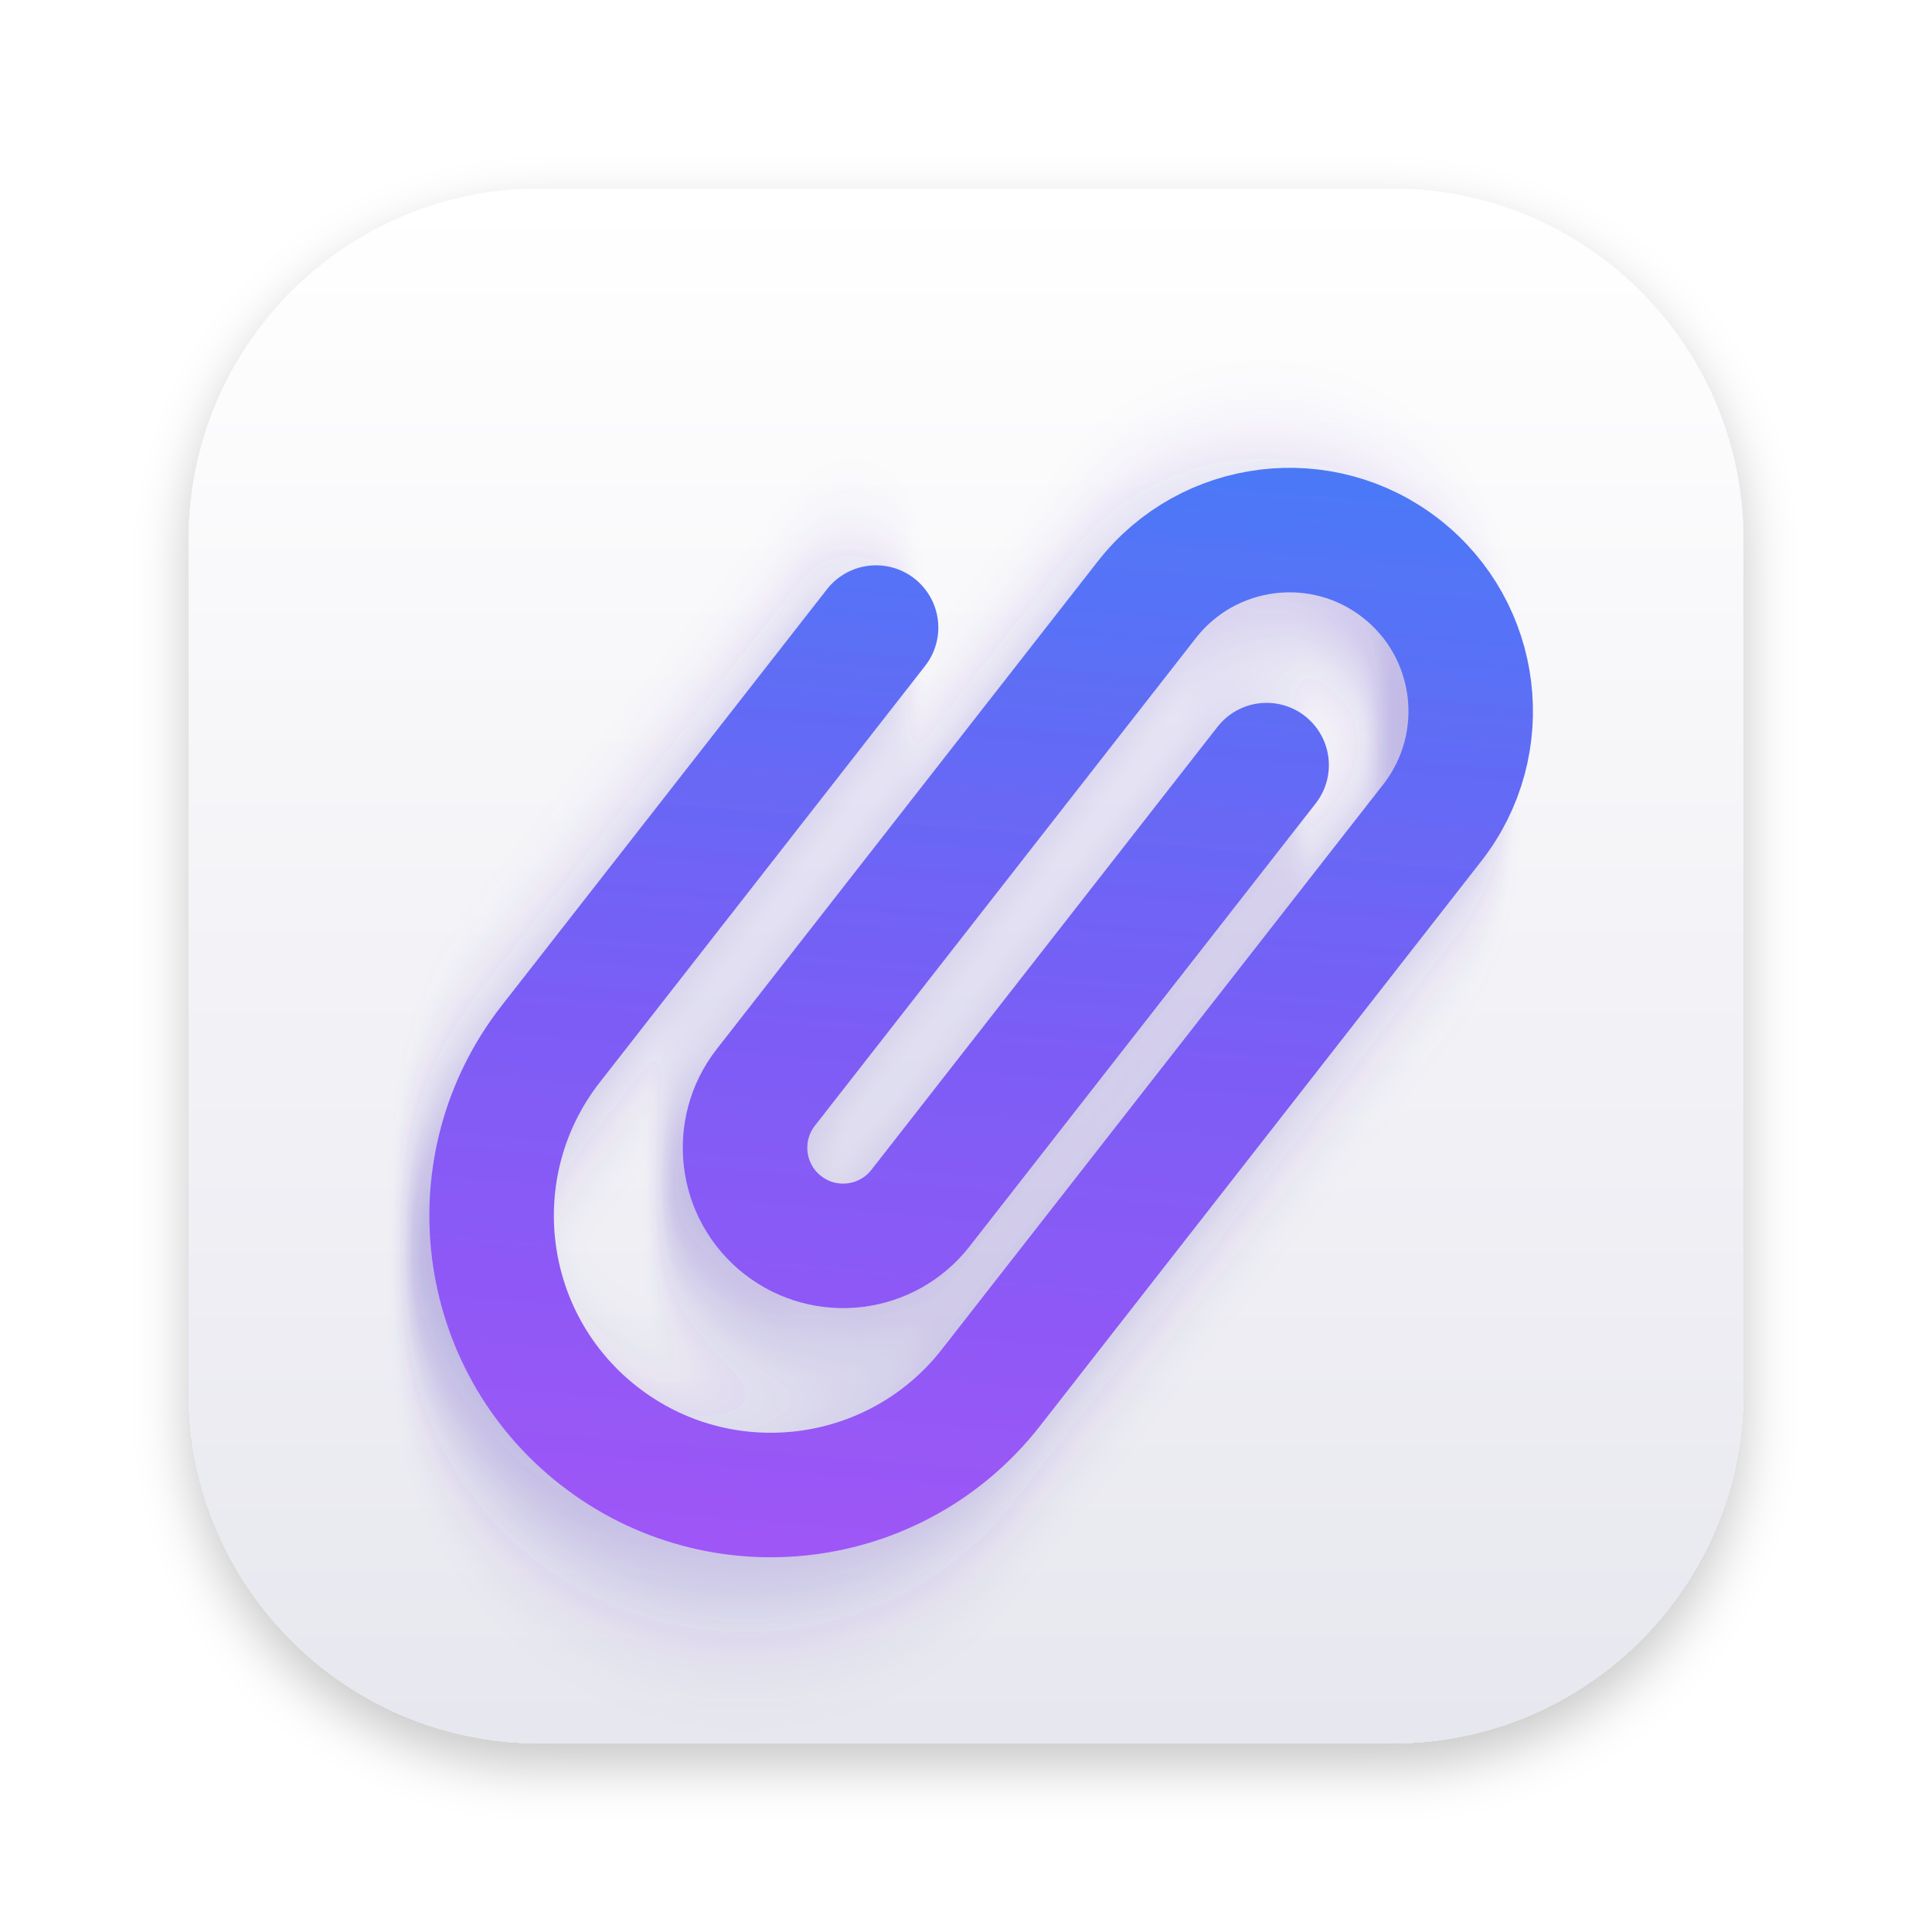
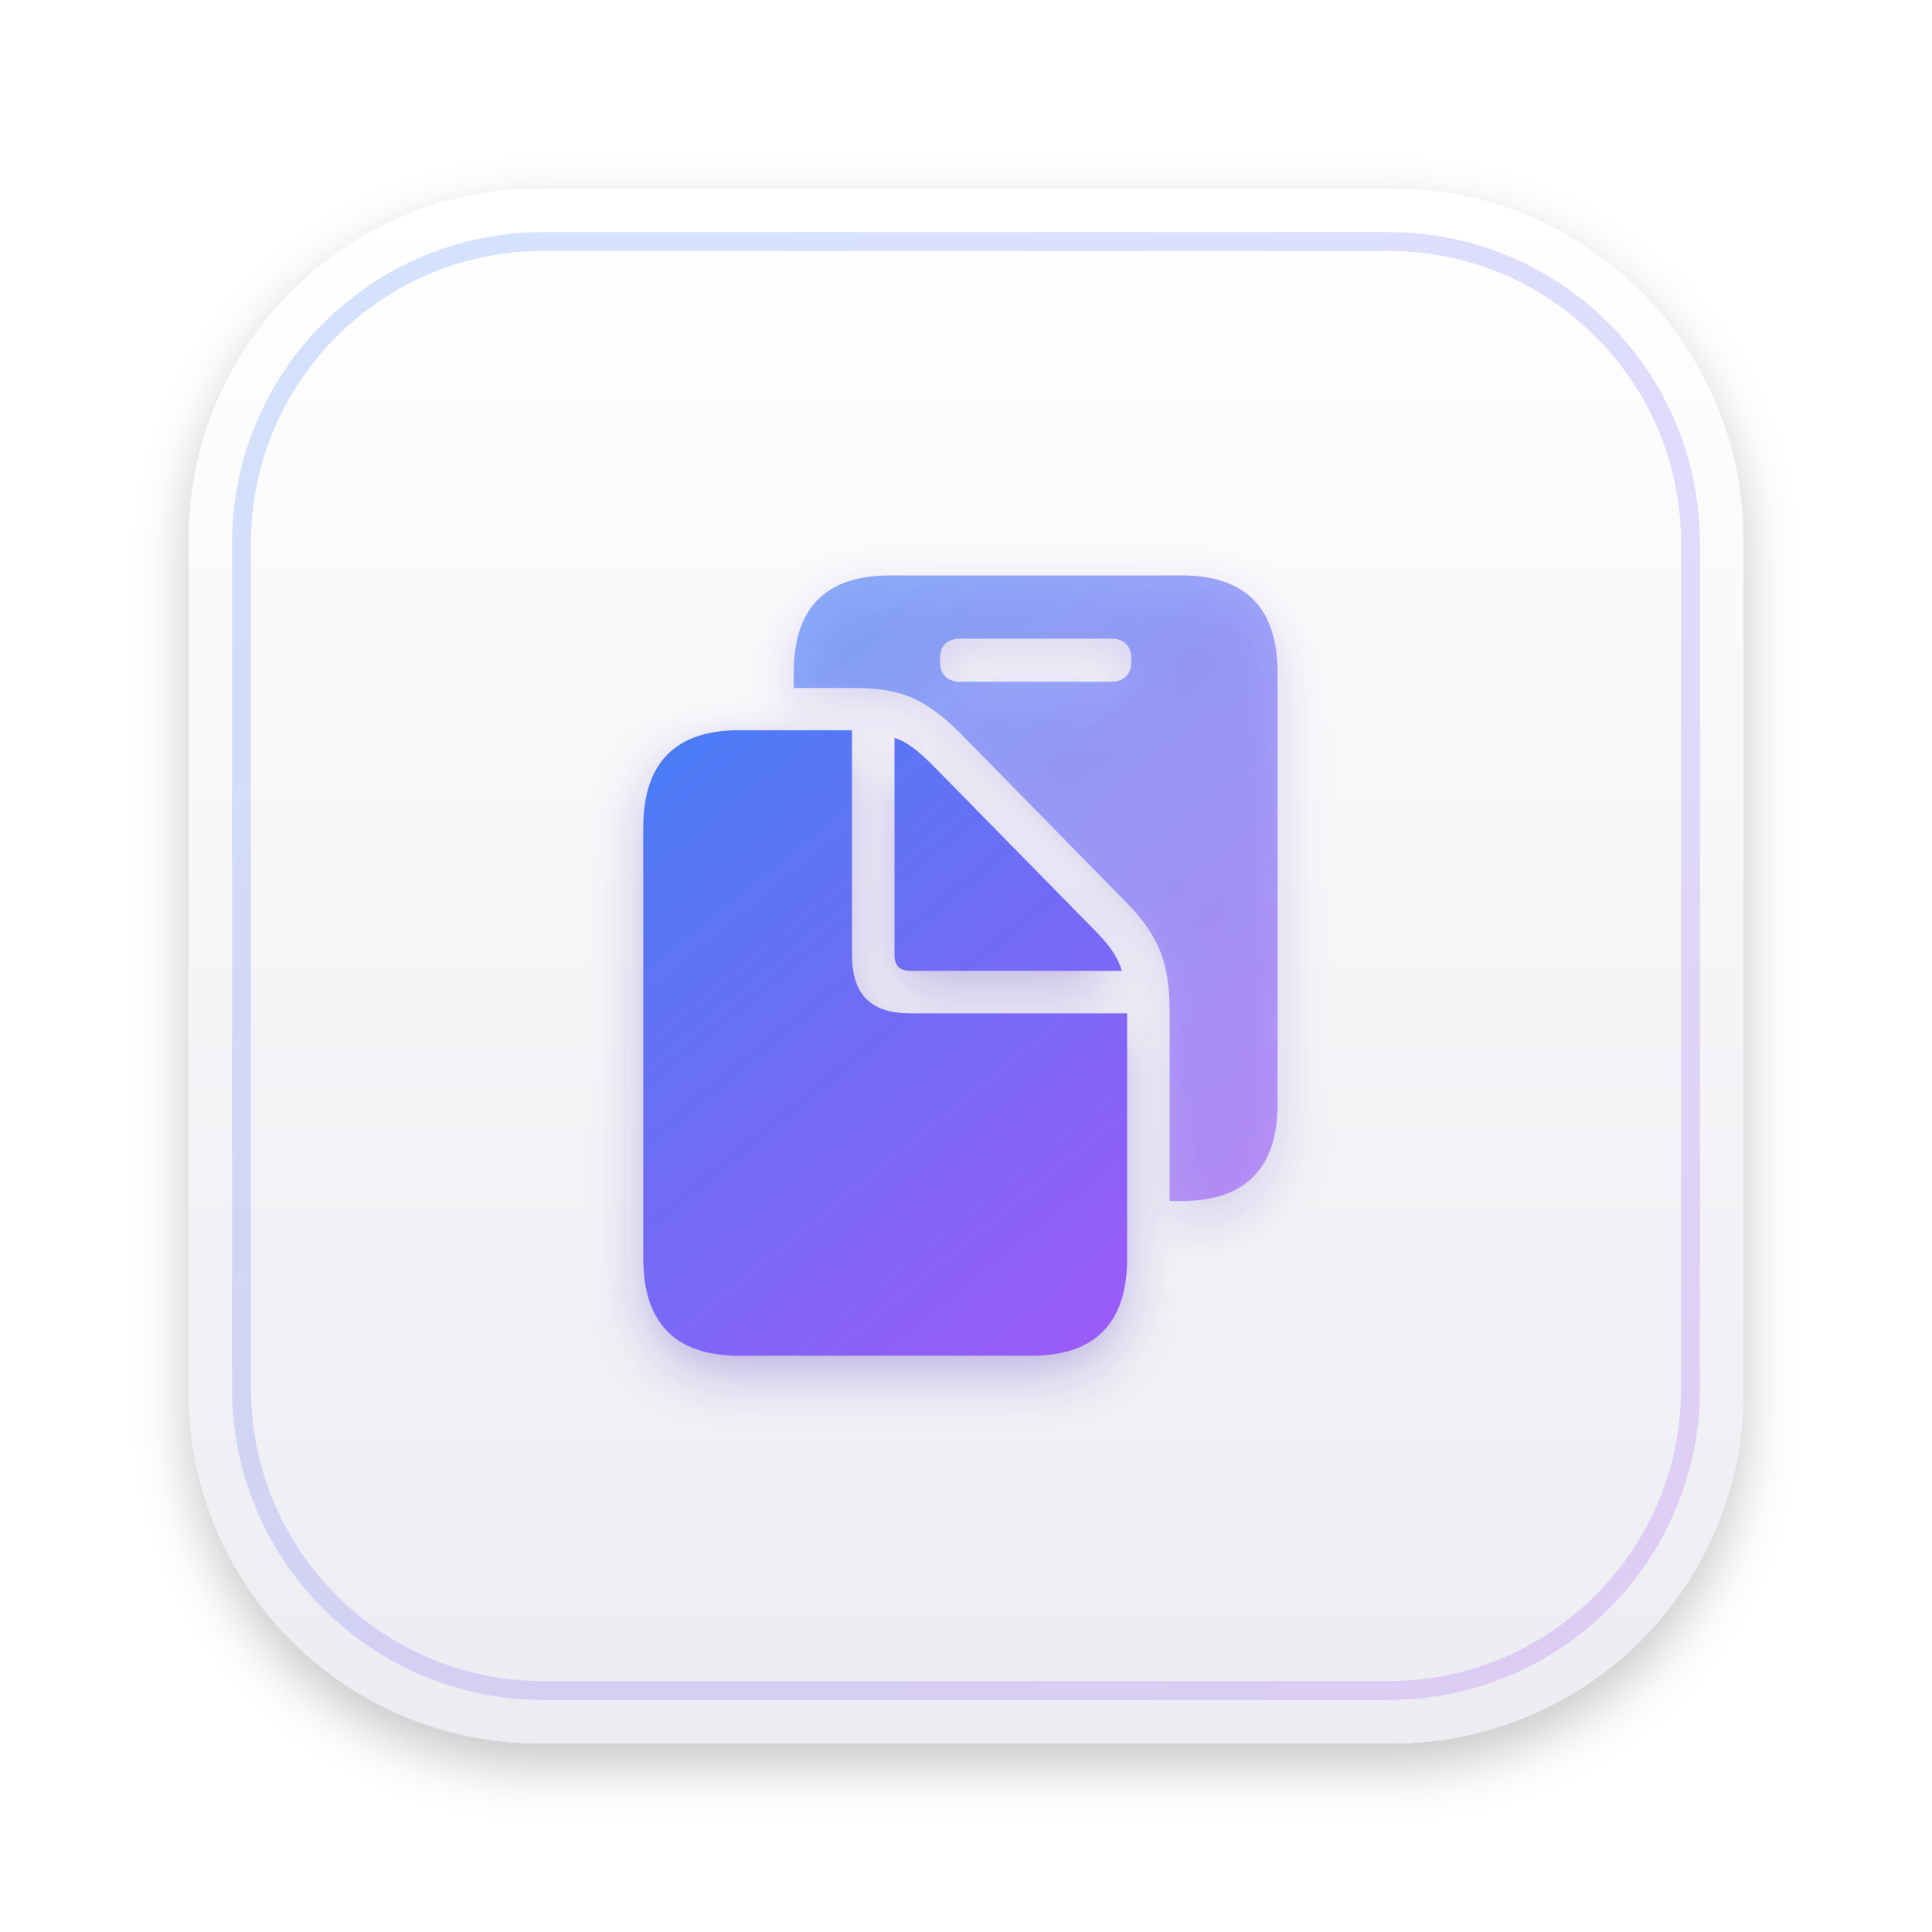
<svg xmlns="http://www.w3.org/2000/svg" width="1024" height="1024" viewBox="0 0 1024 1024">
  <defs>
    <linearGradient id="bg" x1="0" y1="0" x2="0" y2="1">
      <stop offset="0" stop-color="#FFFFFF" />
-       <stop offset="1" stop-color="#E7E7EF" />
+       <stop offset="1" stop-color="#ECECF2" />
    </linearGradient>
-     <linearGradient id="wire" x1="300" y1="200" x2="720" y2="840" gradientUnits="userSpaceOnUse">
+     <linearGradient id="brand" x1="1.3" y1="1.3" x2="21.3" y2="25.9" gradientUnits="userSpaceOnUse">
      <stop offset="0" stop-color="#3B82F6" />
-       <stop offset="0.55" stop-color="#7C5CF5" />
+       <stop offset="1" stop-color="#A855F7" />
+     </linearGradient>
+     <linearGradient id="ring" x1="128" y1="128" x2="896" y2="896" gradientUnits="userSpaceOnUse">
+       <stop offset="0" stop-color="#3B82F6" />
      <stop offset="1" stop-color="#A855F7" />
    </linearGradient>
    <filter id="icon" x="-10%" y="-10%" width="120%" height="125%">
      <feDropShadow dx="0" dy="12" stdDeviation="14" flood-color="#000000" flood-opacity="0.22" />
    </filter>
-     <filter id="drop" x="-30%" y="-30%" width="160%" height="160%">
-       <feDropShadow dx="0" dy="22" stdDeviation="24" flood-color="#4B2FB8" flood-opacity="0.3" />
+     <filter id="glyph" x="-20%" y="-20%" width="140%" height="140%">
+       <feDropShadow dx="0" dy="0.6" stdDeviation="0.8" flood-color="#4B2FB8" flood-opacity="0.3" />
    </filter>
  </defs>
  <rect x="100" y="100" width="824" height="824" rx="186" fill="url(#bg)" filter="url(#icon)" />
-   <g transform="rotate(38 512 512)">
-     <path d="M572 330 V628 A52 52 0 0 1 468 628 V300 A96 96 0 0 1 660 300 V680 A148 148 0 0 1 364 680 V400" fill="none" stroke="url(#wire)" stroke-width="66" stroke-linecap="round" stroke-linejoin="round" filter="url(#drop)" />
+   <rect x="128" y="128" width="768" height="768" rx="160" fill="none" stroke="url(#ring)" stroke-opacity="0.22" stroke-width="10" />
+   <g transform="translate(54.22 54.22) scale(5.7222)">
+     <g transform="translate(46.2 40) scale(2.942)" filter="url(#glyph)">
+       <path d="M21.299 4.365L21.299 17.93C21.299 19.961 20.293 20.996 18.271 20.996L17.9 20.996L17.9 15.088C17.9 13.77 17.715 12.803 16.582 11.641L11.367 6.328C10.117 5.049 9.268 4.844 7.9 4.844L6.064 4.844L6.064 4.365C6.064 2.324 7.07 1.299 9.092 1.299L18.271 1.299C20.293 1.299 21.299 2.324 21.299 4.365ZM11.299 3.291C10.869 3.291 10.674 3.564 10.674 3.867L10.674 4.072C10.674 4.365 10.869 4.648 11.299 4.648L16.064 4.648C16.484 4.648 16.689 4.365 16.689 4.072L16.689 3.867C16.689 3.564 16.484 3.291 16.064 3.291Z" fill="url(#brand)" fill-opacity="0.62" />
+       <path d="M1.328 22.803C1.328 24.844 2.344 25.869 4.355 25.869L13.535 25.869C15.557 25.869 16.562 24.834 16.562 22.803L16.562 15.088L9.746 15.088C8.486 15.088 7.9 14.492 7.9 13.242L7.9 6.172L4.355 6.172C2.344 6.172 1.328 7.197 1.328 9.238ZM9.736 13.75L16.396 13.75C16.289 13.369 16.064 13.018 15.635 12.568L10.42 7.256C9.98 6.816 9.609 6.523 9.238 6.416L9.238 13.252C9.238 13.584 9.404 13.75 9.736 13.75Z" fill="url(#brand)" />
+     </g>
  </g>
</svg>
